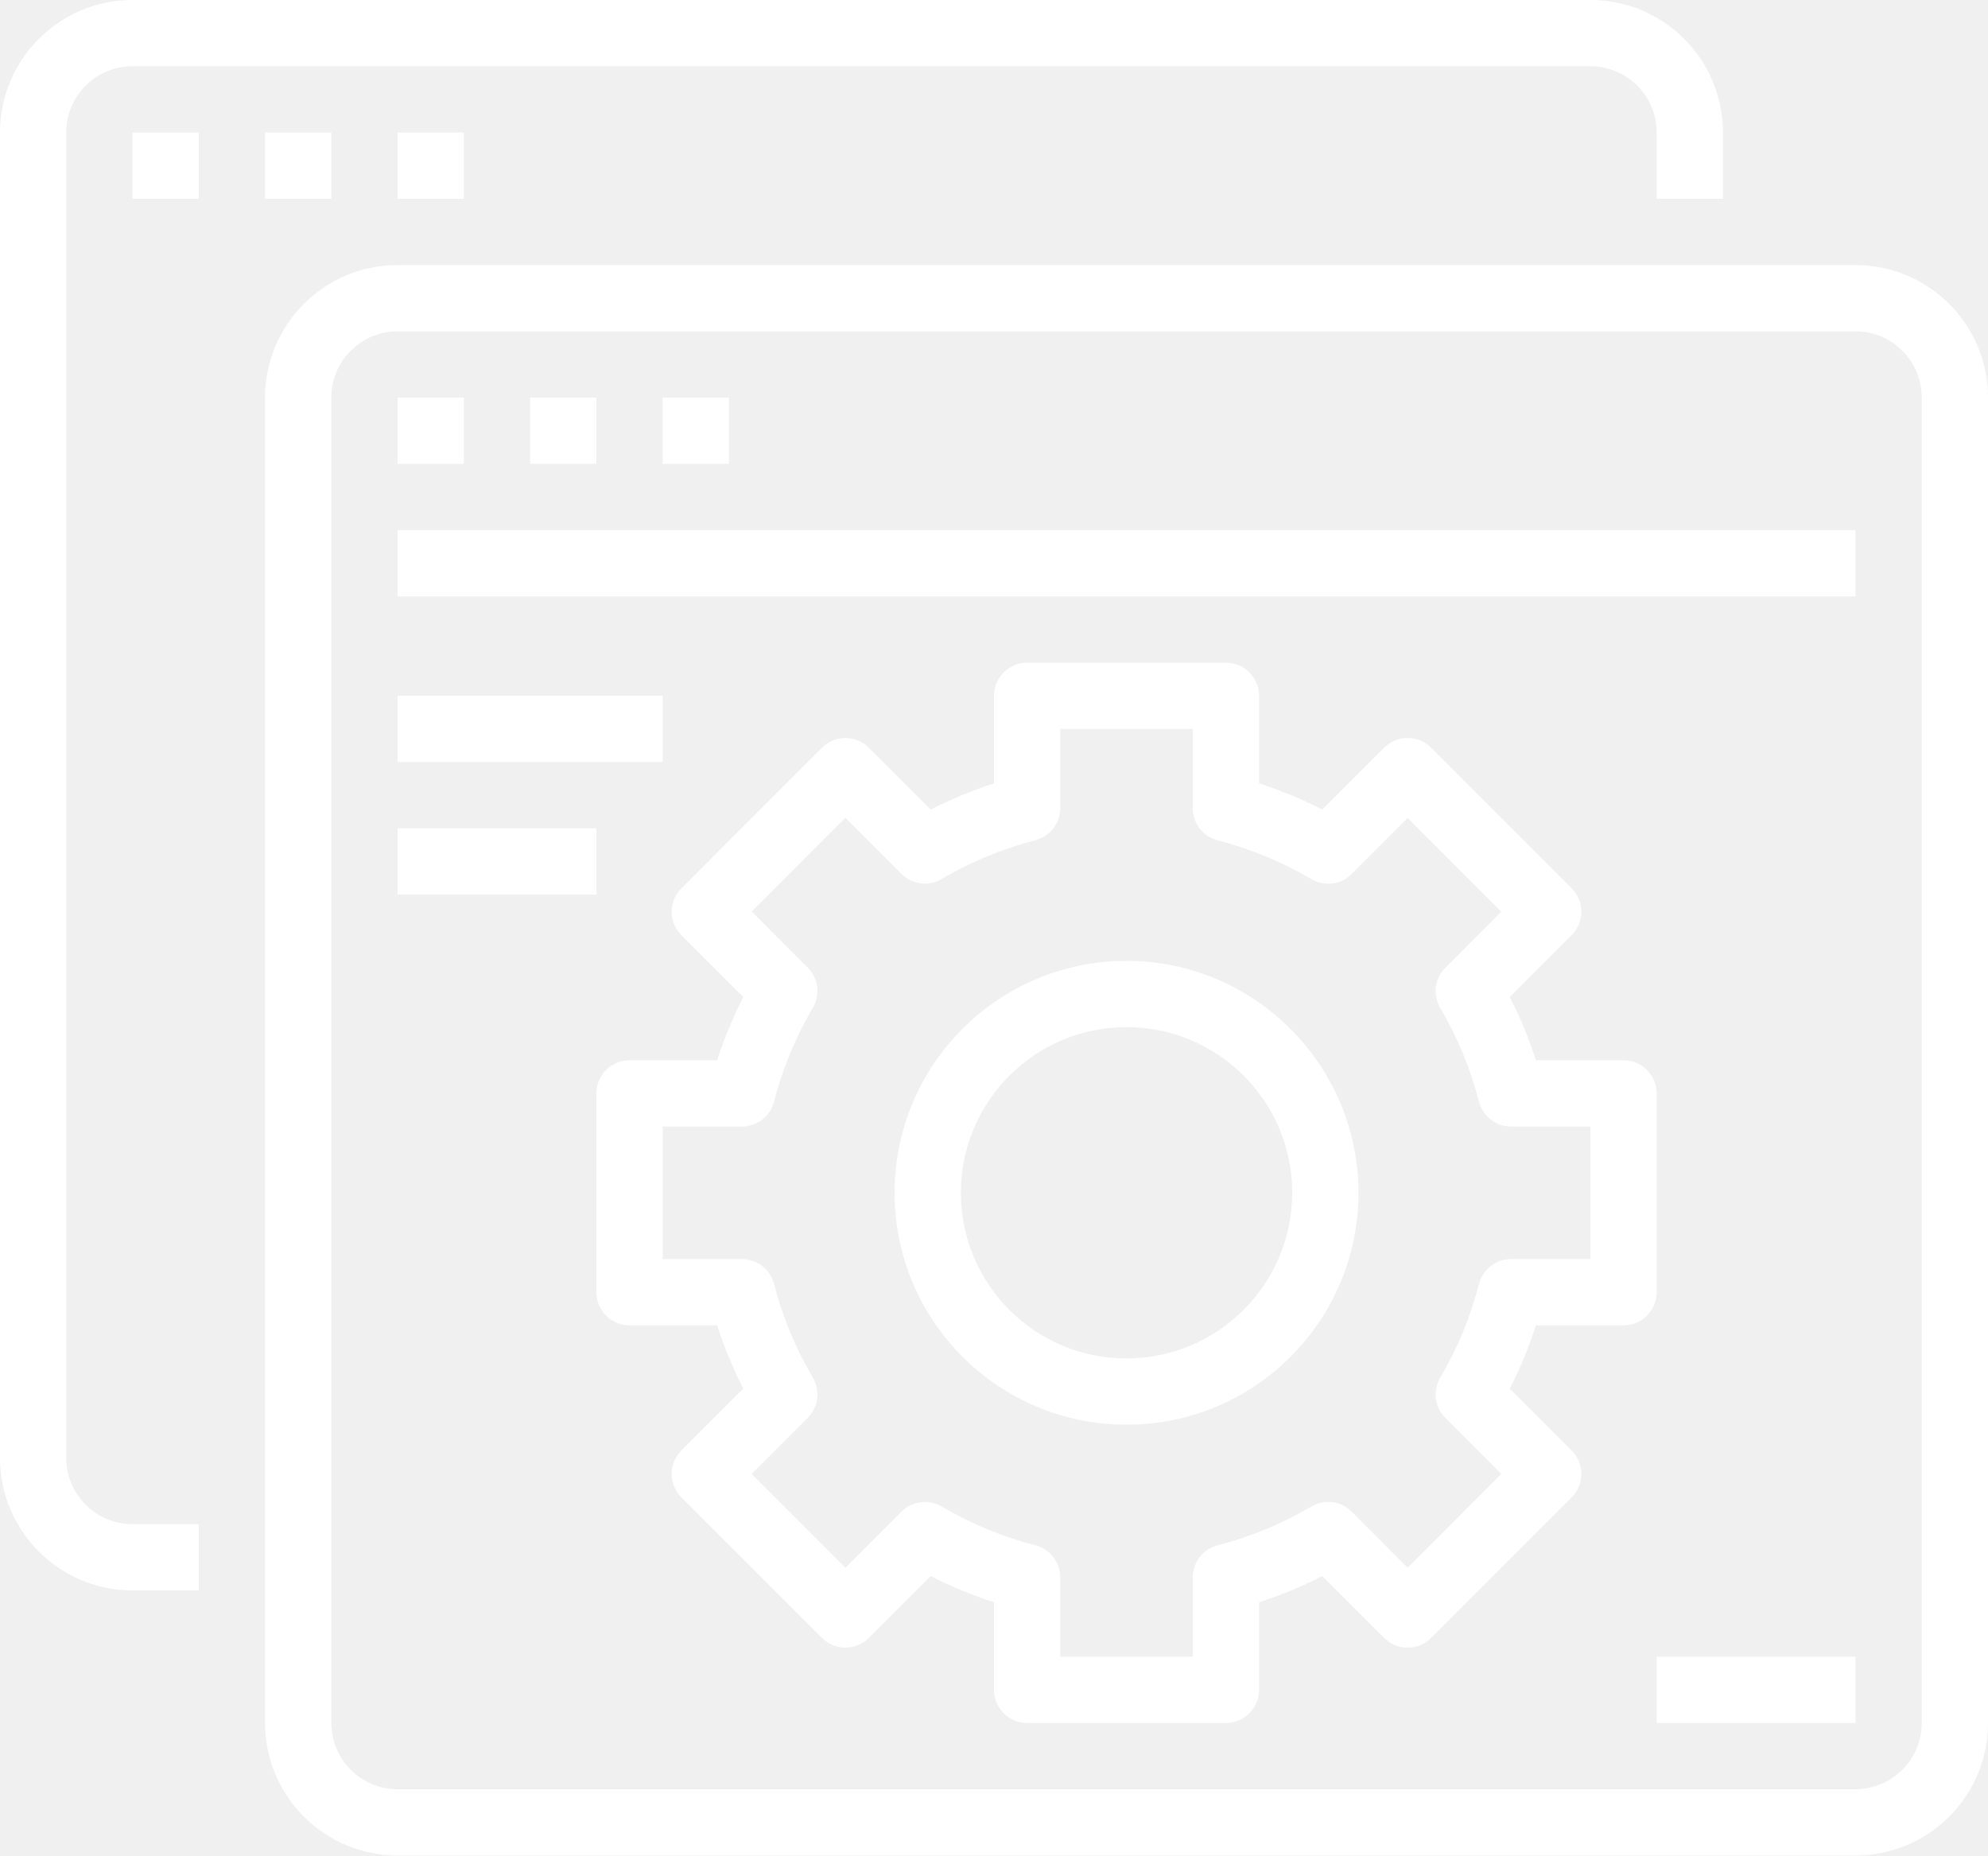
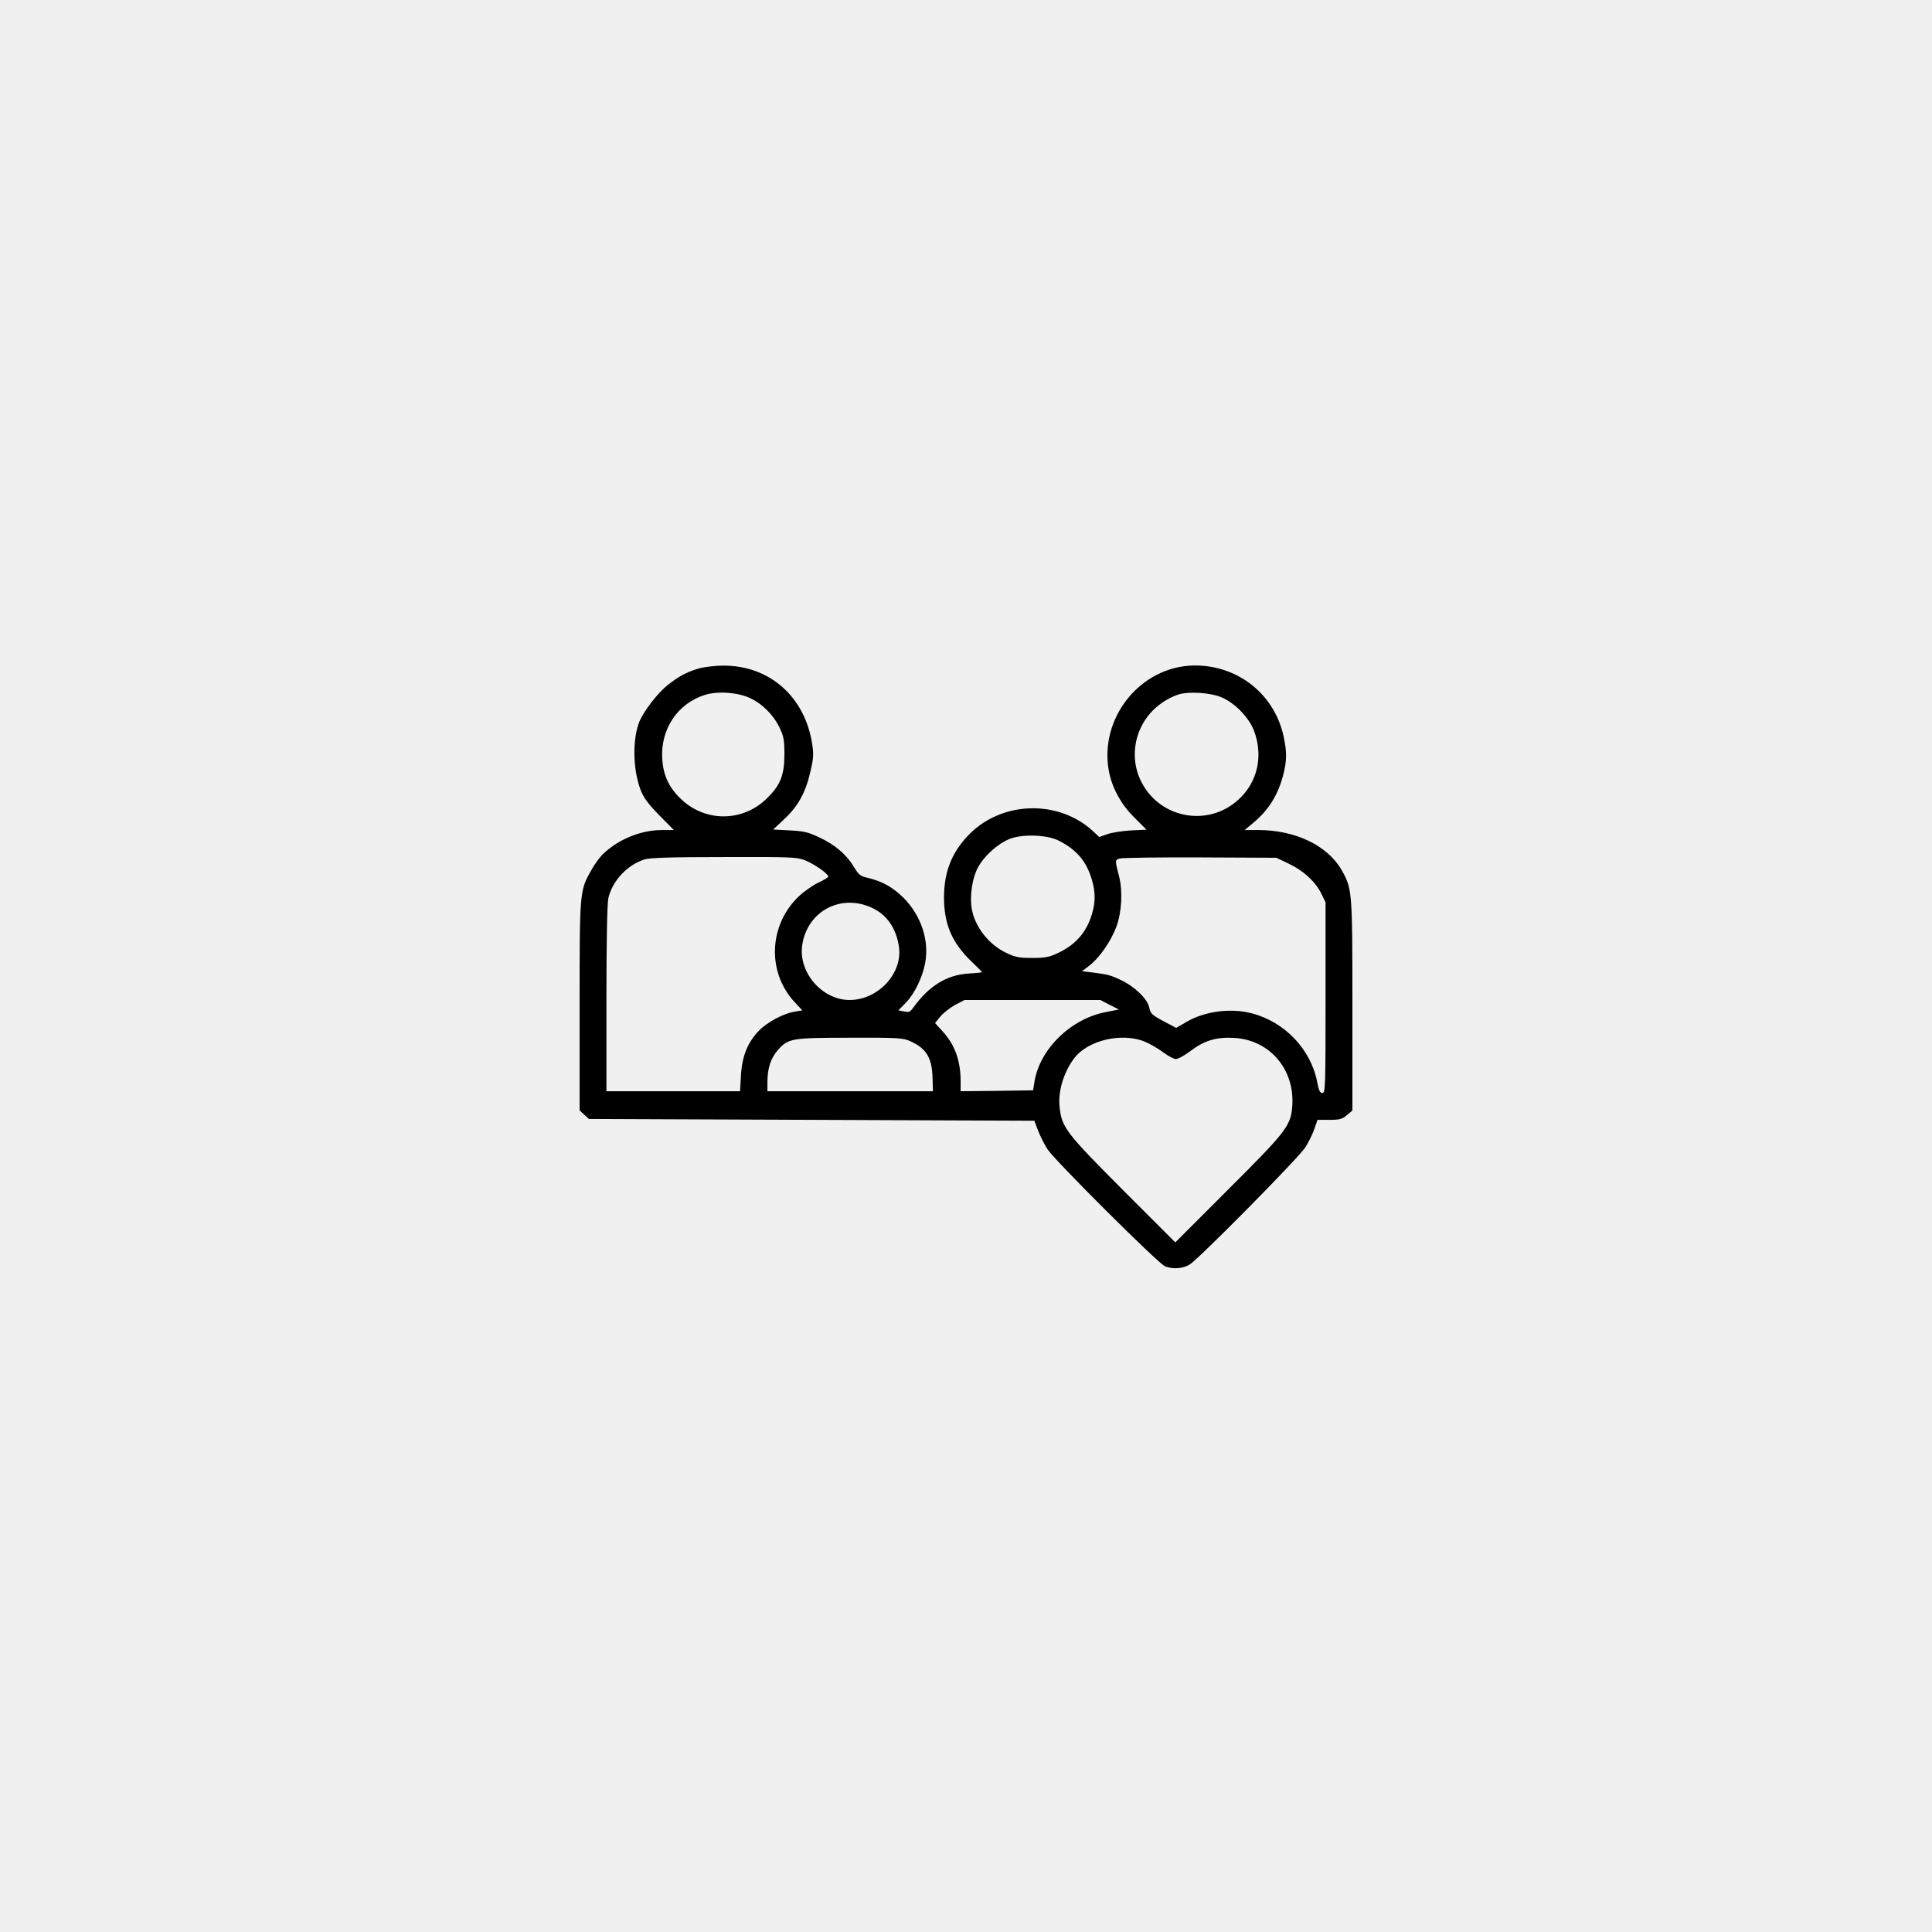
- <svg xmlns="http://www.w3.org/2000/svg" width="45" height="42" viewBox="0 0 45 42" fill="none">
-   <path d="M3 36H4.5V34.5H3C2.171 34.5 1.5 33.829 1.5 33V3C1.5 2.171 2.171 1.5 3 1.5H36C36.829 1.5 37.5 2.171 37.5 3V4.5H39V3C39 1.343 37.657 0 36 0H3C1.343 0 0 1.343 0 3V33C0 34.657 1.343 36 3 36Z" fill="white" />
-   <path d="M3 3H4.5V4.5H3V3Z" fill="white" />
-   <path d="M6 3H7.5V4.5H6V3Z" fill="white" />
-   <path d="M9 3H10.5V4.5H9V3Z" fill="white" />
-   <path d="M6 39C6 40.657 7.343 42 9 42H42C43.657 42 45 40.657 45 39V9C45 7.343 43.657 6 42 6H9C7.343 6 6 7.343 6 9V39ZM7.5 9C7.5 8.171 8.172 7.5 9 7.5H42C42.829 7.5 43.5 8.171 43.5 9V39C43.5 39.828 42.829 40.5 42 40.5H9C8.172 40.5 7.5 39.828 7.5 39V9Z" fill="white" />
-   <path d="M9 9H10.5V10.5H9V9Z" fill="white" />
-   <path d="M12 9H13.5V10.5H12V9Z" fill="white" />
-   <path d="M15 9H16.5V10.5H15V9Z" fill="white" />
-   <path d="M9 12.001H42V13.501H9V12.001Z" fill="white" />
-   <path d="M9 15.749H15V17.249H9V15.749Z" fill="white" />
-   <path d="M9 18.749H13.5V20.249H9V18.749Z" fill="white" />
-   <path d="M25.5 21.75C22.6 21.75 20.25 24.1 20.25 27C20.25 29.899 22.6 32.249 25.5 32.249C28.4 32.249 30.75 29.899 30.75 27C30.747 24.102 28.398 21.753 25.5 21.75ZM25.5 30.75C23.429 30.75 21.75 29.07 21.75 27C21.75 24.929 23.429 23.25 25.5 23.25C27.571 23.25 29.25 24.929 29.25 27C29.247 29.07 27.57 30.747 25.5 30.75Z" fill="white" />
-   <path d="M37.5 24.75C37.5 24.336 37.164 24 36.75 24H34.767C34.609 23.508 34.411 23.028 34.174 22.568L35.576 21.167C35.868 20.874 35.868 20.399 35.576 20.107L32.394 16.924C32.101 16.632 31.626 16.632 31.333 16.924L29.932 18.325C29.471 18.09 28.992 17.892 28.5 17.733V15.751C28.5 15.336 28.164 15.001 27.75 15.001H23.25C22.835 15.001 22.5 15.336 22.5 15.751V17.733C22.007 17.892 21.528 18.09 21.067 18.325L19.666 16.924C19.373 16.632 18.899 16.632 18.606 16.924L15.424 20.107C15.131 20.399 15.131 20.874 15.424 21.167L16.825 22.568C16.762 22.691 16.701 22.814 16.645 22.939C16.486 23.284 16.349 23.639 16.232 24H14.25C13.835 24 13.5 24.336 13.5 24.75V29.25C13.5 29.665 13.835 30 14.25 30H16.232C16.391 30.493 16.589 30.973 16.825 31.433L15.424 32.834C15.131 33.127 15.131 33.601 15.424 33.895L18.606 37.077C18.899 37.369 19.373 37.369 19.666 37.077L21.067 35.676C21.528 35.911 22.007 36.109 22.5 36.268V38.251C22.5 38.665 22.835 39.001 23.25 39.001H27.75C28.164 39.001 28.5 38.665 28.5 38.251V36.268C28.992 36.109 29.471 35.911 29.932 35.676L31.333 37.077C31.626 37.369 32.101 37.369 32.394 37.077L35.576 33.895C35.868 33.601 35.868 33.127 35.576 32.834L34.174 31.433C34.411 30.973 34.609 30.493 34.767 30H36.75C37.164 30 37.5 29.665 37.5 29.25V24.75ZM36 28.5H34.204C33.862 28.5 33.564 28.732 33.478 29.063C33.287 29.807 32.991 30.522 32.601 31.184C32.427 31.478 32.475 31.853 32.716 32.095L33.984 33.364L31.863 35.486L30.595 34.217C30.352 33.975 29.977 33.928 29.683 34.102C29.021 34.492 28.307 34.788 27.562 34.979C27.231 35.065 27 35.363 27 35.705V37.501H24V35.705C24 35.363 23.768 35.065 23.437 34.979C22.693 34.788 21.979 34.492 21.317 34.102C21.022 33.928 20.647 33.975 20.405 34.217L19.136 35.486L17.015 33.364L18.283 32.095C18.525 31.853 18.573 31.478 18.399 31.184C18.008 30.522 17.713 29.807 17.521 29.063C17.436 28.732 17.137 28.5 16.795 28.5H15V25.5H16.795C17.137 25.5 17.436 25.269 17.521 24.938C17.642 24.466 17.806 24.006 18.009 23.563C18.126 23.307 18.256 23.056 18.399 22.813C18.572 22.519 18.525 22.144 18.283 21.903L17.015 20.634L19.136 18.512L20.405 19.781C20.647 20.023 21.022 20.07 21.317 19.896C21.979 19.506 22.693 19.21 23.437 19.019C23.768 18.933 24 18.635 24 18.293V16.5H27V18.296C27 18.638 27.231 18.936 27.562 19.022C28.307 19.213 29.021 19.509 29.683 19.899C29.977 20.073 30.352 20.026 30.595 19.784L31.863 18.515L33.984 20.637L32.716 21.906C32.475 22.148 32.427 22.523 32.601 22.817C32.991 23.479 33.287 24.194 33.478 24.938C33.564 25.269 33.862 25.5 34.204 25.5H36V28.5Z" fill="white" />
-   <path d="M37.5 37.501H42V39.001H37.5V37.501Z" fill="white" />
+ <svg xmlns="http://www.w3.org/2000/svg" version="1.0" width="1080pt" height="1080pt" viewBox="0 0 1080 1080" preserveAspectRatio="xMidYMid meet">
+   <g transform="translate(0,1080) scale(0.1,-0.1)" fill="#000000" stroke="none">
+     <path d="M3913 7065 c-69 -19 -117 -44 -180 -94 -54 -42 -133 -144 -158 -203 -40 -98 -38 -266 5 -381 17 -45 40 -77 104 -143 l83 -84 -68 0 c-115 0 -241 -51 -327 -133 -19 -18 -49 -59 -67 -92 -65 -115 -65 -117 -65 -760 l0 -582 26 -24 26 -24 1245 -5 1245 -5 21 -55 c11 -30 35 -77 53 -105 44 -66 621 -641 657 -654 44 -17 99 -13 137 10 50 30 607 594 646 654 18 28 41 74 51 103 l18 52 67 0 c57 0 71 4 97 26 l31 26 0 587 c0 644 -1 652 -60 757 -79 138 -259 224 -466 224 l-76 0 45 38 c89 73 142 159 171 273 20 79 20 124 2 210 -50 236 -253 399 -496 399 -306 -1 -543 -299 -479 -602 20 -91 68 -177 141 -249 l67 -67 -87 -4 c-48 -3 -107 -12 -132 -21 l-45 -16 -30 28 c-190 181 -507 176 -694 -10 -99 -100 -143 -208 -144 -354 0 -153 45 -257 158 -364 30 -29 55 -54 55 -55 0 -2 -34 -6 -75 -8 -123 -8 -221 -68 -310 -191 -17 -24 -25 -27 -51 -21 l-32 6 41 42 c49 50 94 142 109 224 23 126 -23 264 -121 363 -60 59 -118 92 -197 111 -45 10 -53 17 -80 61 -41 69 -104 123 -190 164 -65 31 -88 37 -169 41 l-93 5 62 58 c77 72 119 147 146 265 18 76 19 98 10 156 -41 265 -241 440 -500 437 -41 0 -99 -7 -127 -14z m279 -167 c70 -32 133 -96 167 -168 22 -47 26 -68 26 -150 -1 -113 -22 -168 -95 -240 -137 -138 -353 -138 -490 0 -62 61 -92 128 -98 216 -11 166 84 310 237 359 71 23 184 15 253 -17z m2643 1 c74 -34 147 -112 175 -184 53 -140 20 -288 -87 -385 -174 -159 -450 -103 -549 112 -56 122 -34 269 57 372 39 45 98 84 154 103 62 20 189 11 250 -18z m-915 -799 c100 -51 154 -116 184 -219 20 -69 20 -123 0 -191 -30 -101 -91 -171 -189 -217 -51 -24 -73 -28 -145 -28 -71 0 -94 4 -142 27 -100 46 -179 147 -196 249 -12 71 3 172 35 230 35 65 110 132 176 159 73 29 212 24 277 -10z m-1420 -109 c49 -19 130 -75 130 -91 0 -5 -25 -20 -55 -34 -30 -14 -79 -48 -109 -76 -169 -160 -180 -425 -23 -593 l42 -45 -41 -7 c-62 -9 -154 -58 -201 -106 -64 -66 -95 -144 -101 -250 l-5 -89 -373 0 -374 0 0 518 c0 319 4 534 11 562 22 96 106 186 203 216 30 9 145 13 443 13 372 1 407 0 453 -18z m2702 -18 c83 -39 149 -99 183 -166 l25 -51 0 -533 c0 -503 -1 -533 -18 -533 -13 0 -20 14 -29 62 -35 181 -180 335 -364 383 -118 32 -267 12 -369 -49 l-55 -32 -72 38 c-63 34 -72 42 -78 74 -9 48 -79 117 -158 155 -61 29 -74 32 -170 44 l-48 6 44 34 c53 41 117 133 147 213 30 79 37 198 16 282 -24 92 -24 93 4 101 14 4 216 7 450 6 l425 -2 67 -32z m-2325 -249 c82 -39 133 -114 148 -216 22 -149 -116 -298 -276 -298 -152 0 -285 152 -265 303 26 193 217 295 393 211z m1326 -541 l52 -26 -70 -14 c-197 -36 -371 -205 -402 -388 l-8 -50 -203 -3 -202 -2 0 54 c0 117 -32 206 -102 282 l-41 45 30 37 c17 20 54 49 83 65 l52 27 379 0 380 0 52 -27z m-1113 -204 c88 -40 120 -92 123 -204 l2 -75 -462 0 -463 0 0 51 c0 78 19 135 59 180 58 65 78 68 406 68 270 1 293 -1 335 -20z m1310 -2 c30 -13 77 -40 103 -60 27 -20 58 -37 70 -37 13 0 49 20 82 45 78 59 145 79 246 73 197 -12 337 -176 323 -379 -8 -111 -29 -140 -355 -465 l-299 -299 -295 295 c-319 320 -340 348 -352 464 -9 85 23 191 80 268 76 103 267 148 397 95z" />
+   </g>
</svg>
